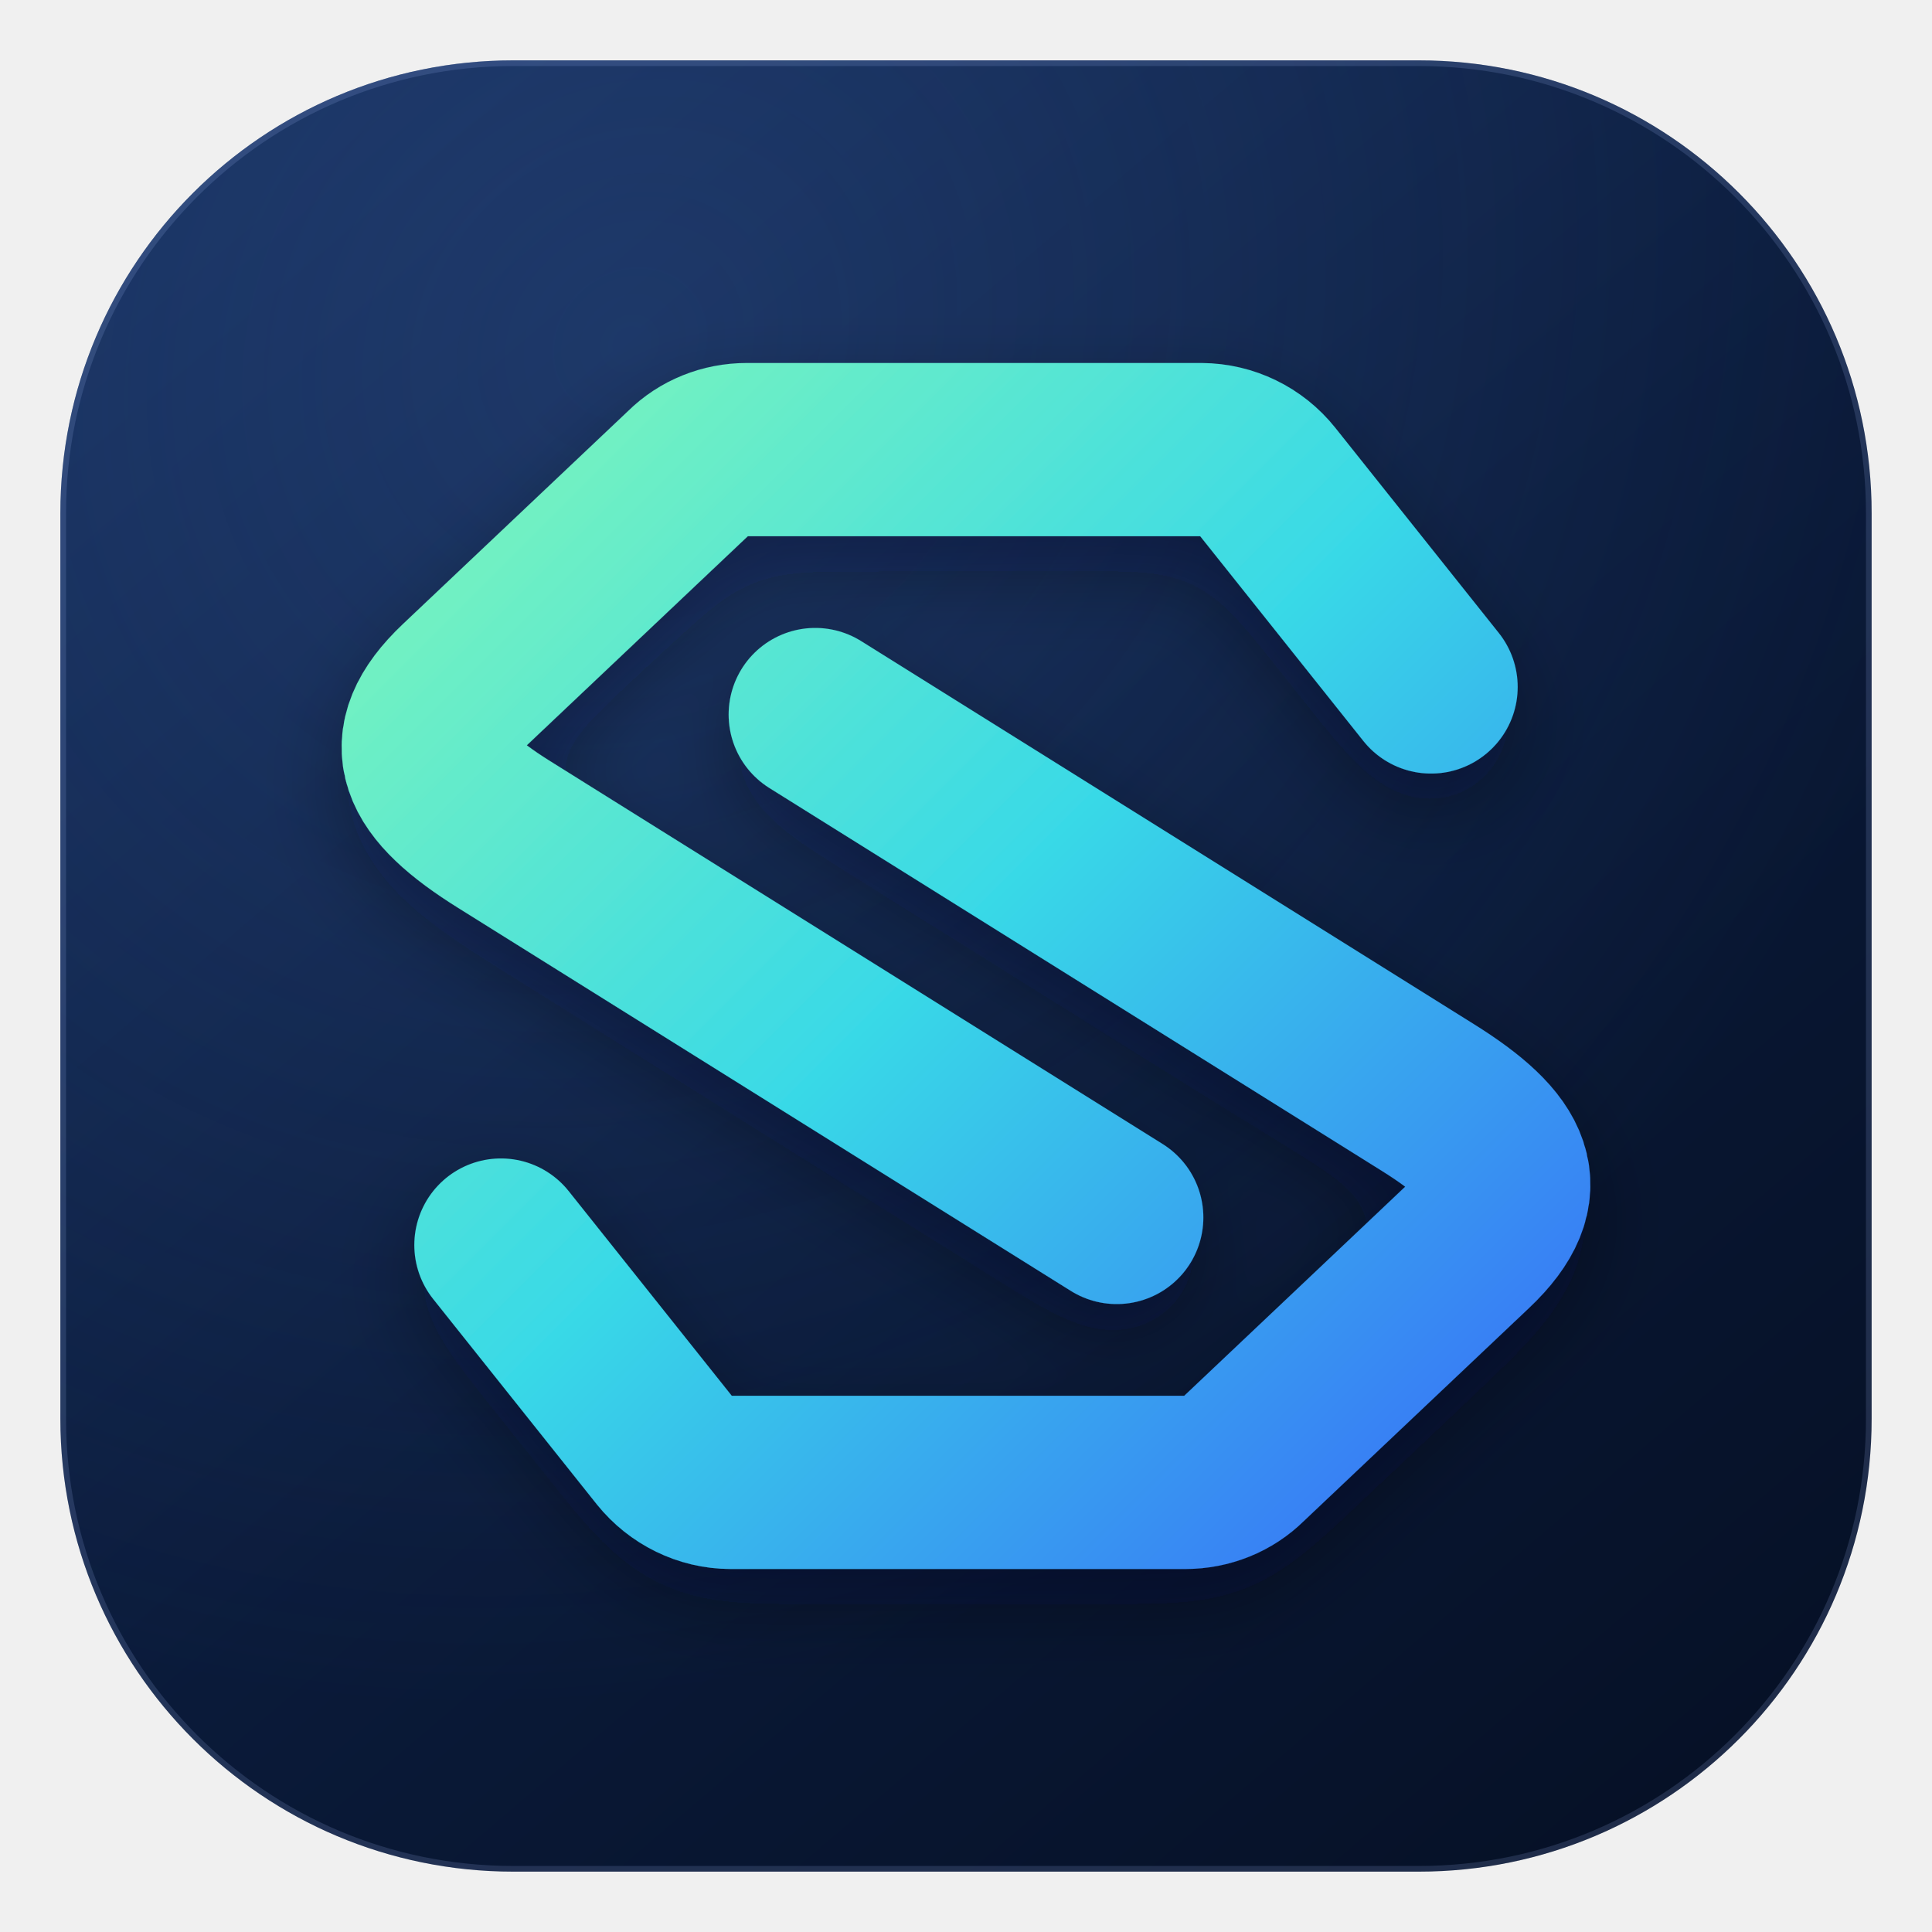
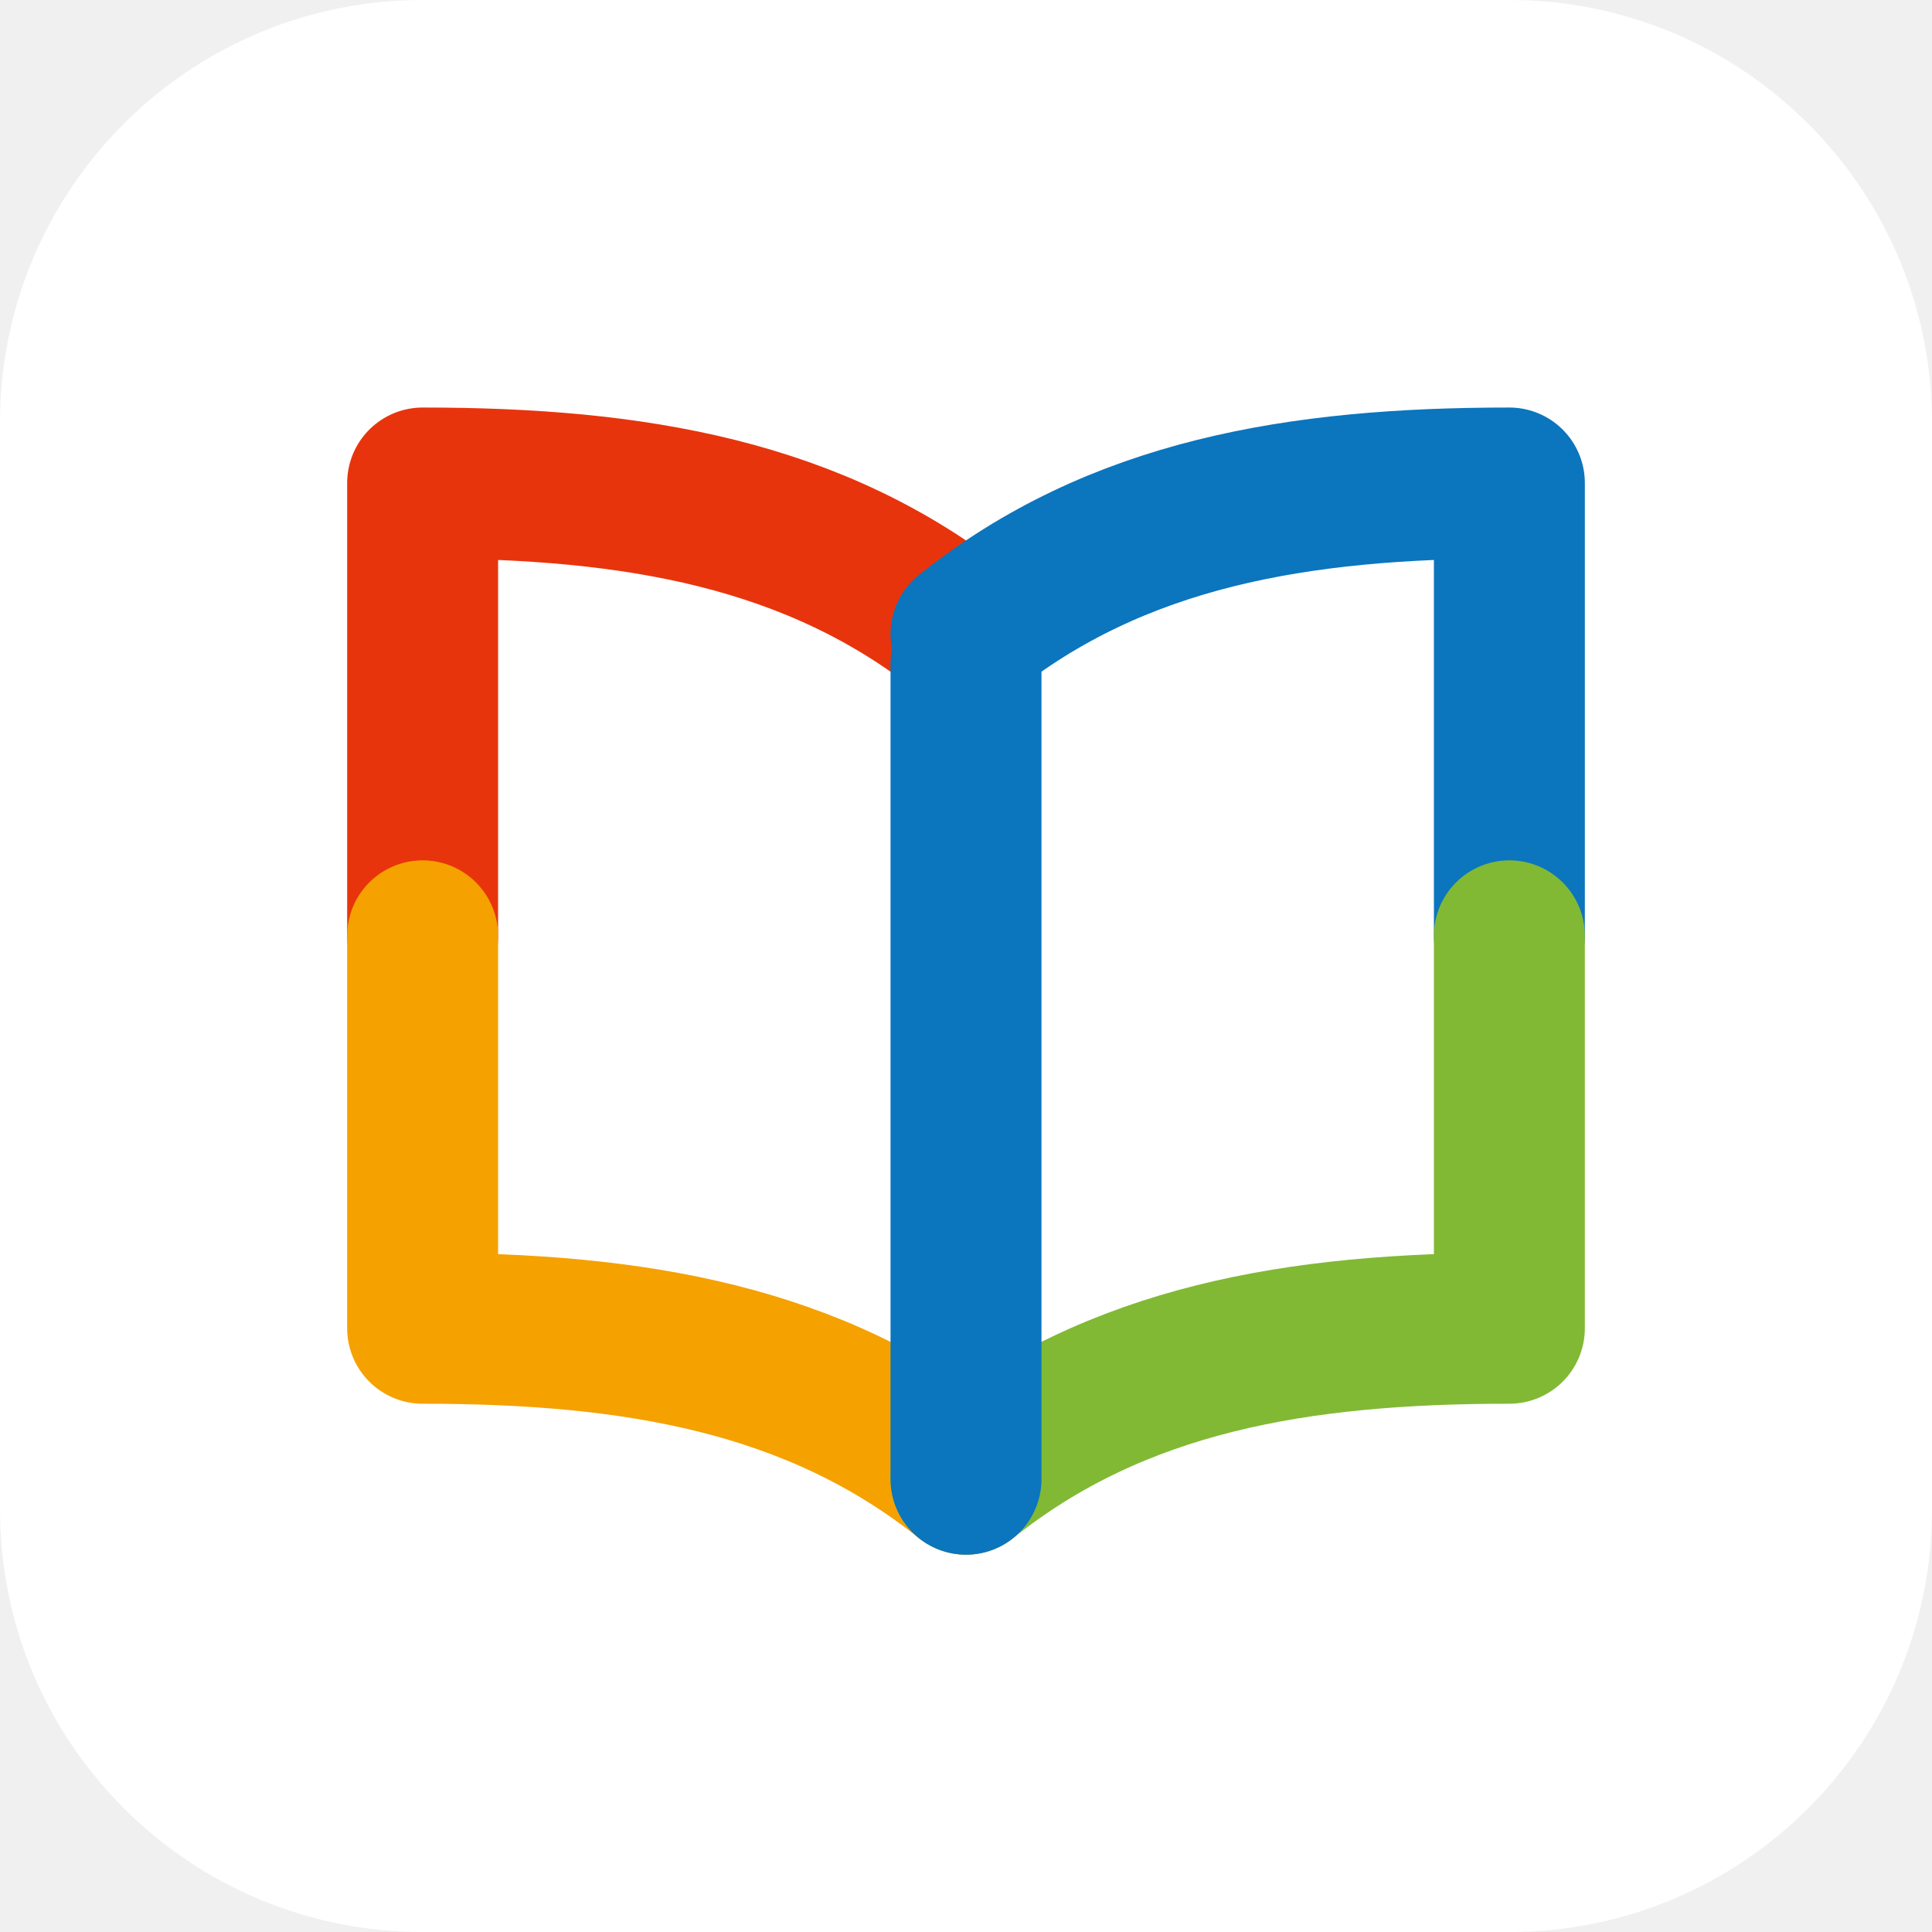
- <svg xmlns="http://www.w3.org/2000/svg" viewBox="0 0 512 512" role="img" aria-labelledby="title desc">
-   <defs>
-     <linearGradient id="s2a-bg" x1="72" y1="44" x2="442" y2="478" gradientUnits="userSpaceOnUse">
-       <stop stop-color="#142B56" />
-       <stop offset=".52" stop-color="#0A1A39" />
-       <stop offset="1" stop-color="#061127" />
-     </linearGradient>
-     <radialGradient id="s2a-ambient" cx="0" cy="0" r="1" gradientUnits="userSpaceOnUse" gradientTransform="translate(168 92) rotate(51) scale(342 382)">
-       <stop stop-color="#3E68B0" stop-opacity=".28" />
-       <stop offset="1" stop-color="#3E68B0" stop-opacity="0" />
-     </radialGradient>
-     <linearGradient id="s2a-brand" x1="4" y1="4" x2="20" y2="20" gradientUnits="userSpaceOnUse">
-       <stop stop-color="#79F4BD" />
-       <stop offset=".48" stop-color="#39D9E7" />
-       <stop offset="1" stop-color="#3875F6" />
-     </linearGradient>
-     <filter id="s2a-shadow" x="-25%" y="-25%" width="150%" height="165%" color-interpolation-filters="sRGB">
-       <feDropShadow dx="0" dy=".55" stdDeviation=".65" flood-color="#020817" flood-opacity=".34" />
-     </filter>
-   </defs>
-   <rect x="16" y="16" width="480" height="480" rx="120" fill="url(#s2a-bg)" />
-   <rect x="16" y="16" width="480" height="480" rx="120" fill="url(#s2a-ambient)" />
-   <rect x="16.75" y="16.75" width="478.5" height="478.5" rx="119.25" fill="none" stroke="#A5BFFF" stroke-opacity=".16" stroke-width="1.5" />
-   <g transform="translate(52 52) scale(17)" fill="none" stroke="url(#s2a-brand)" stroke-linecap="round" stroke-linejoin="round" stroke-width="2.7" filter="url(#s2a-shadow)">
-     <path d="m19.25 7.65-2.55-3.2a1.33 1.33 0 0 0-1.03-.5H8.58c-.34 0-.67.13-.91.37L4.15 7.65c-.93.88-.6 1.52.65 2.3l9.55 5.97" />
-     <path d="m4.75 16.35 2.55 3.2c.25.31.63.5 1.03.5h7.09c.34 0 .67-.13.91-.37l3.52-3.33c.93-.88.6-1.52-.65-2.3L9.65 8.08" />
+ <svg xmlns="http://www.w3.org/2000/svg" viewBox="0 0 64 64" role="img" aria-labelledby="title desc">
+   <rect width="64" height="64" rx="14" fill="#fff" />
+   <g fill="none" stroke-width="5" stroke-linecap="round" stroke-linejoin="round">
+     <path d="M32 21c-5-4-11-5-18-5v15" stroke="#e8340c" />
+     <path d="M14 31v13c7 0 13 1 18 5" stroke="#f5a100" />
+     <path d="M32 21c5-4 11-5 18-5v15" stroke="#0b75be" />
+     <path d="M50 31v13c-7 0-13 1-18 5" stroke="#81b934" />
+     <path d="M32 22v27" stroke="#0b75be" />
  </g>
</svg>
